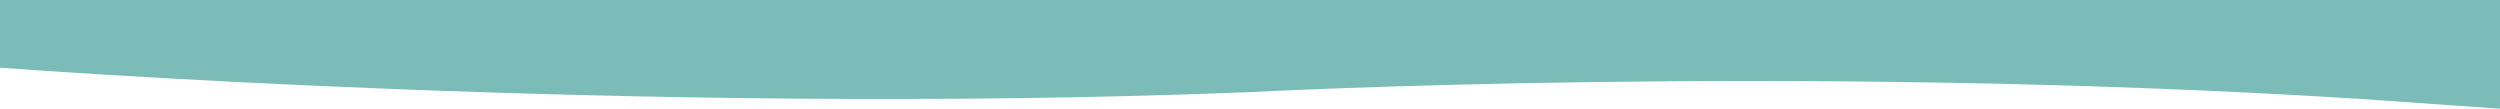
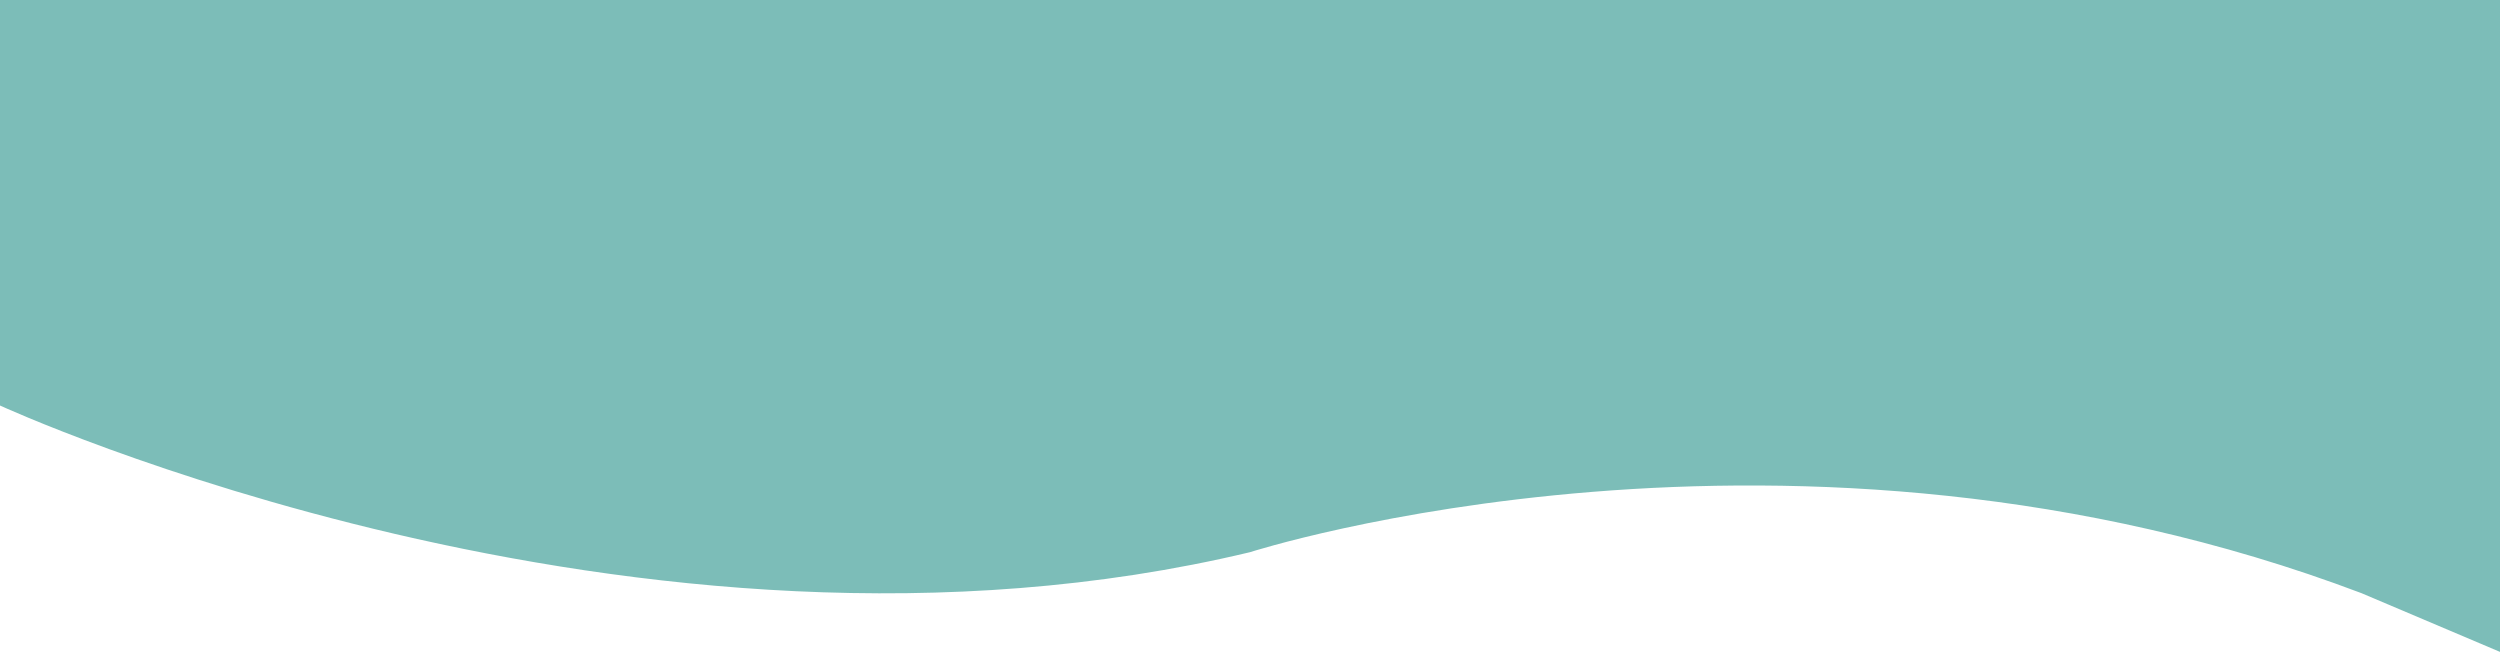
- <svg xmlns="http://www.w3.org/2000/svg" id="Camada_1" data-name="Camada 1" viewBox="0 0 5120 222.72">
-   <path d="M0,138.55s1303.79,100.28,2560,50.14c0,0,1110-59.61,2276.05,14l283.95,20V0H0Z" style="fill: #7cbcb8" />
+ <svg xmlns="http://www.w3.org/2000/svg" id="Camada_1" data-name="Camada 1" viewBox="0 0 767 200">
+   <path d="M0,124.41s195.31,90.06,383.5,45c0,0,166.28-53.53,341,12.57L767,200V0H0Z" style="fill: #7cbdb8" />
</svg>
